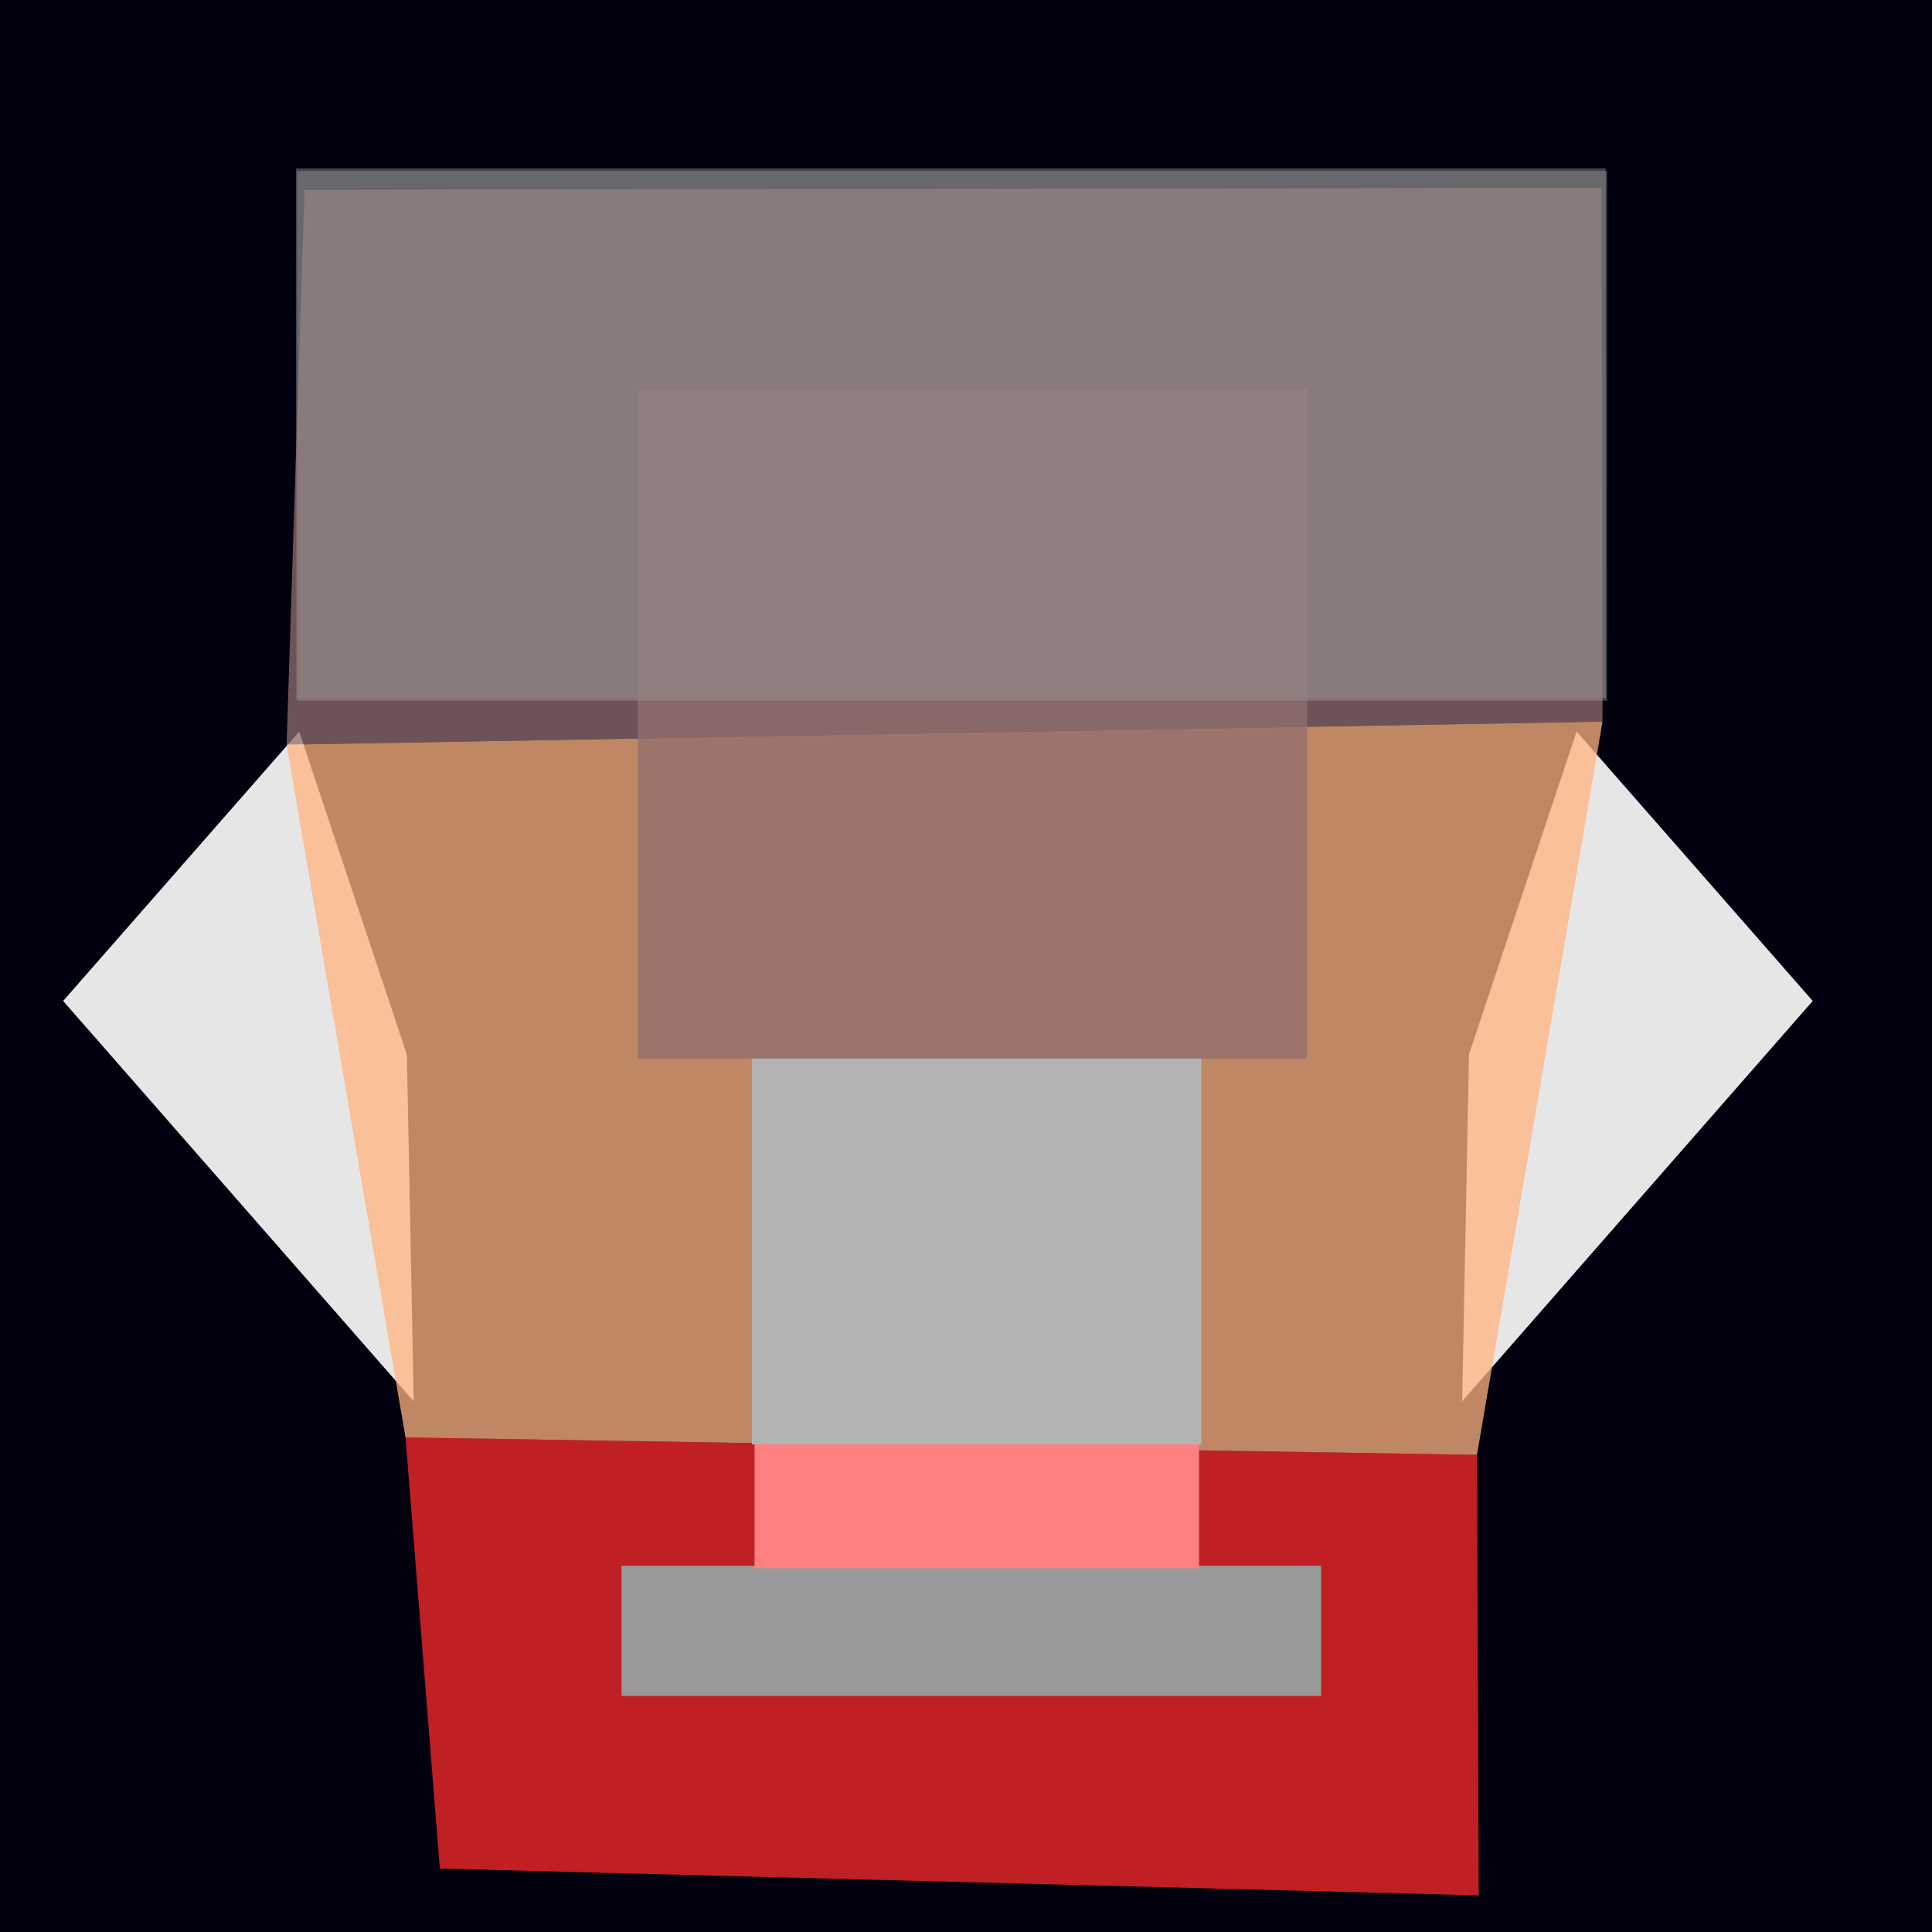
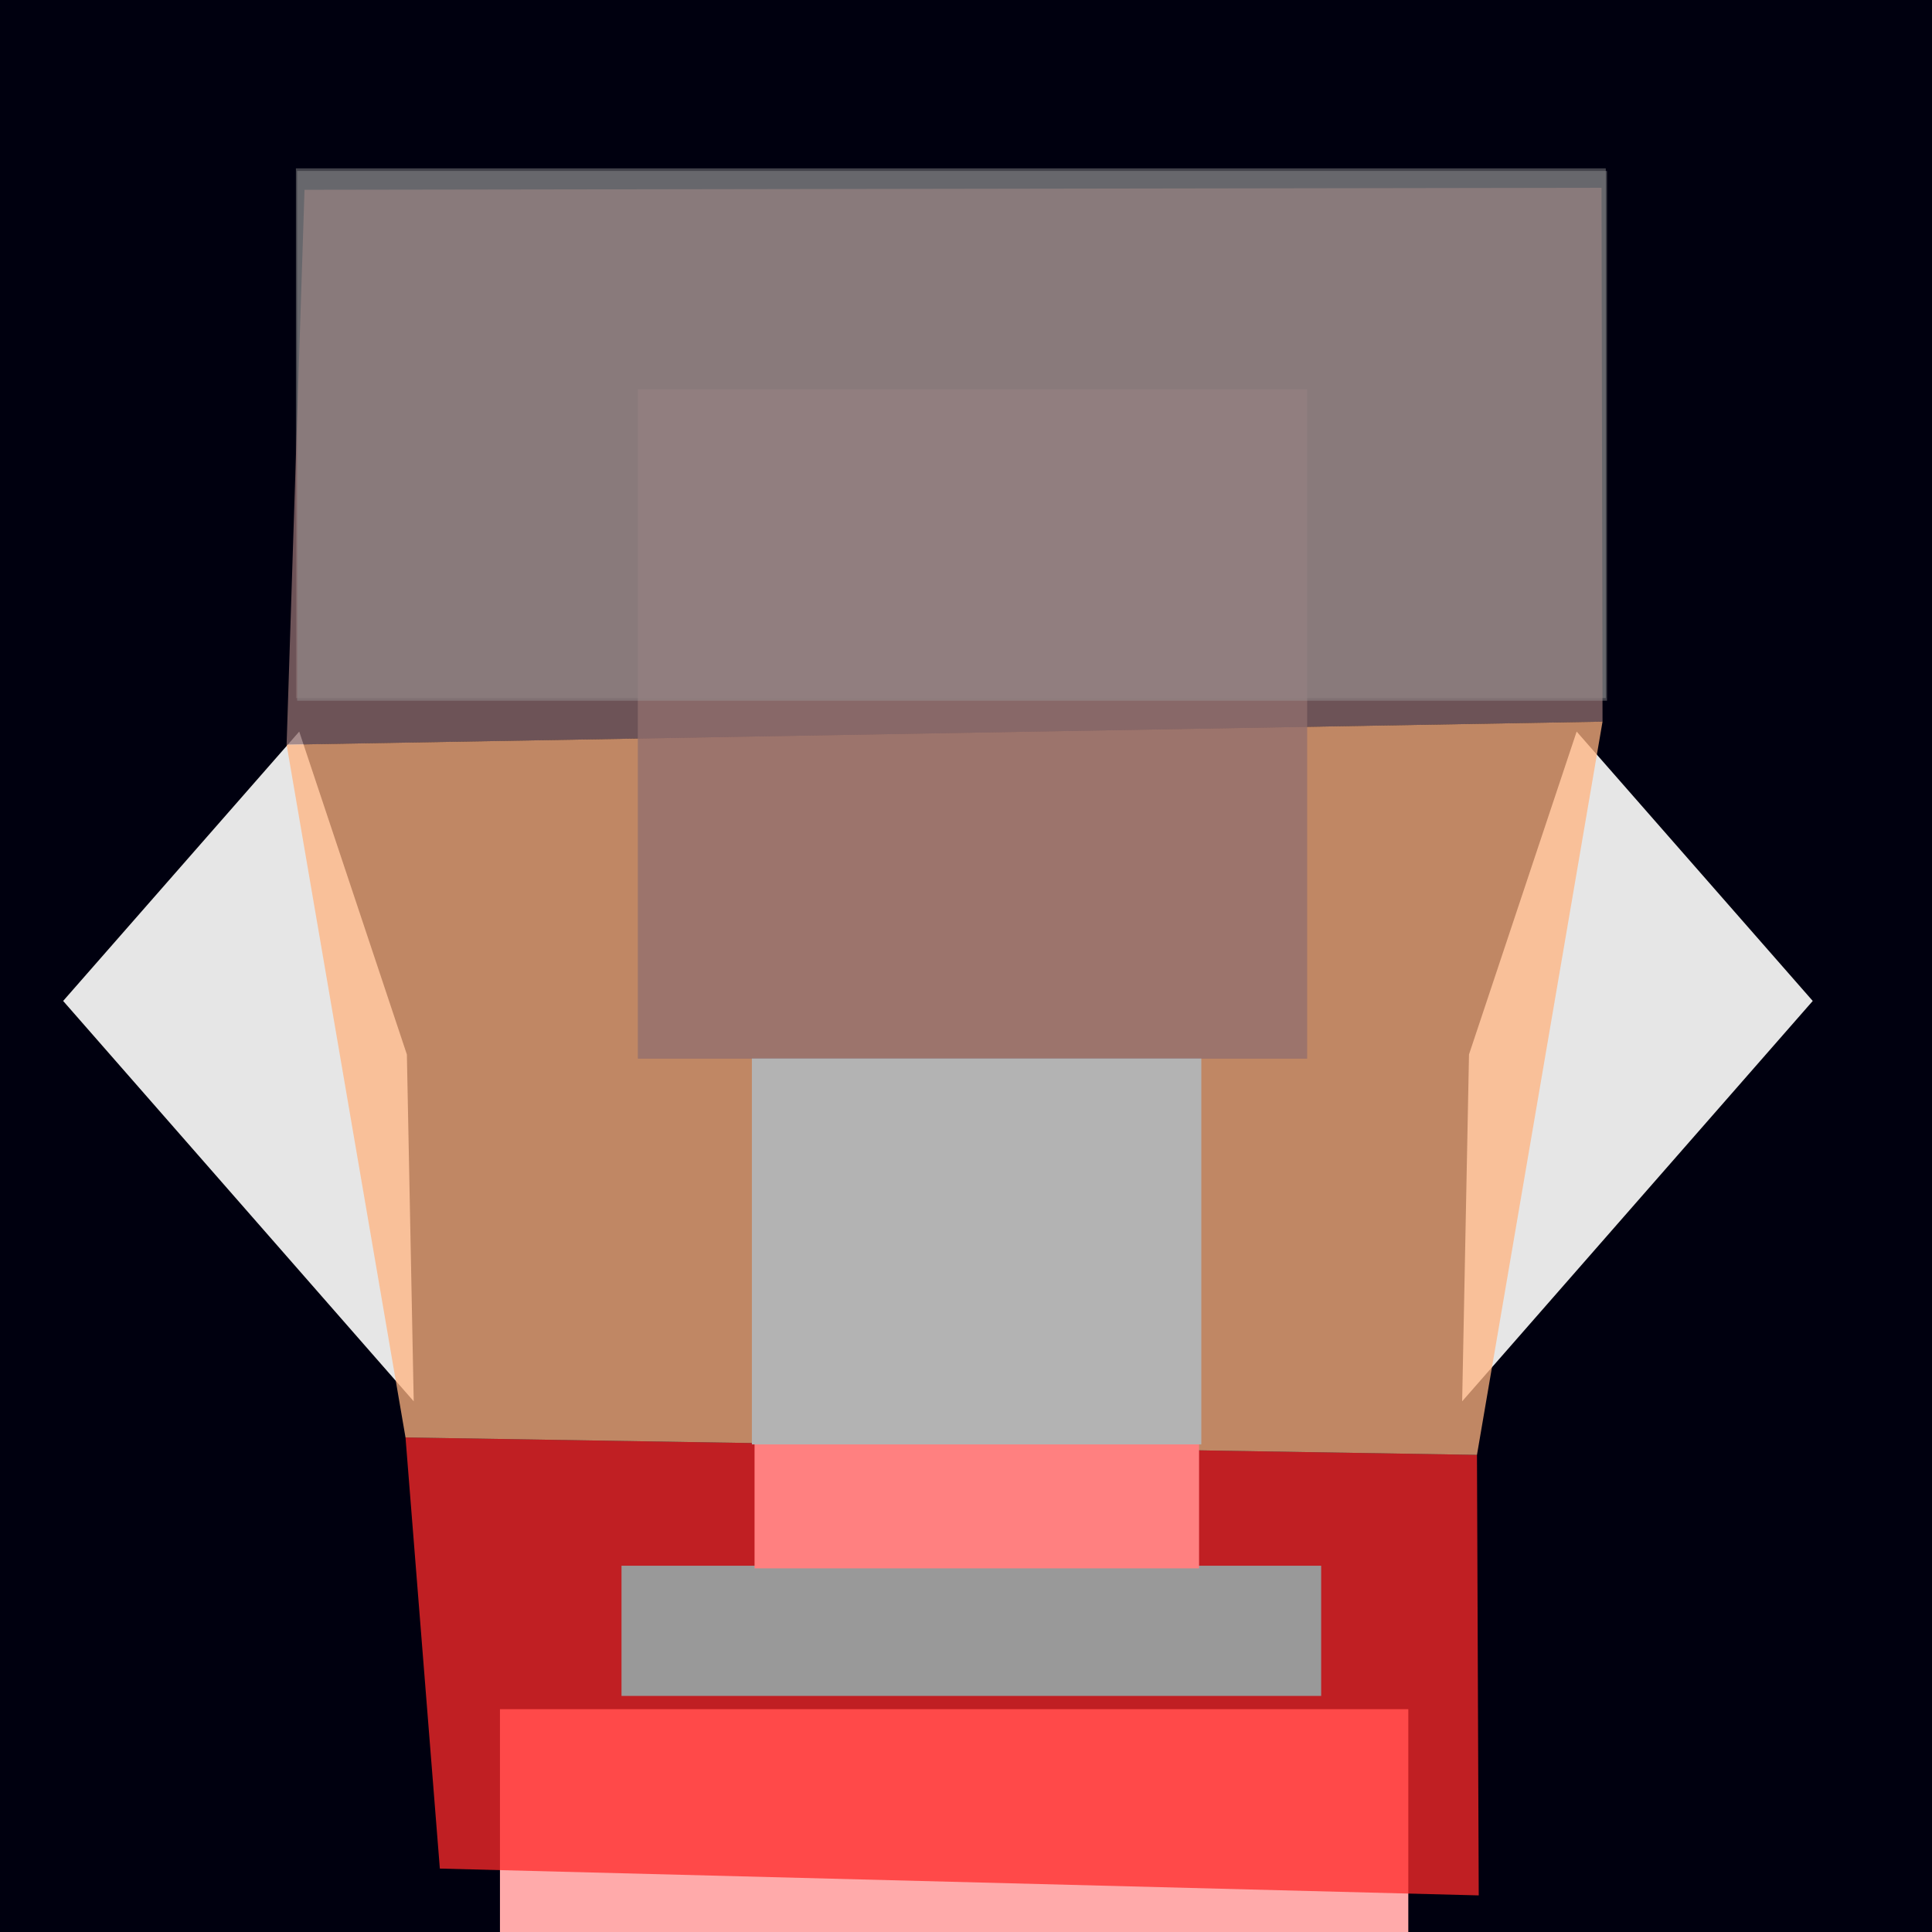
<svg xmlns="http://www.w3.org/2000/svg" width="210mm" height="210mm" viewBox="0 0 210 210" version="1.1" id="svg201" enable-background="new">
  <style id="style475" />
  <defs id="defs195" />
  <g id="layer1">
    <rect style="vector-effect:none;fill:#00000f;stroke-width:0.265;stop-color:#000000" id="rect969" width="211.356" height="211.32" x="-0.31" y="-0.507" />
  </g>
  <g id="contents" style="display:inline">
    <rect y="18.3" x="32.164" height="57.581" width="142.376" id="guide_hair_back-4-1" style="display:inline;opacity:0.992;fill:#999999;fill-opacity:0.441;fill-rule:evenodd;stroke-width:0.231">
      </rect>
+     <rect y="185.781" x="54.343" height="48.44" width="98.734" id="guide_neck" style="display:inline;vector-effect:none;fill:#ffaaaa;stroke-width:0.294;stop-color:#000000" />
    <path id="guide_ear-5-0" d="M 32.525,79.518 44.226,114.614 44.97,152.318 6.863,108.799 Z" style="display:inline;fill:#e6e6e6;stroke-width:0.133" />
    <path style="display:inline;fill:#e6e6e6;stroke-width:0.133" d="m 171.375,79.518 -11.701,35.096 -0.744,37.704 38.107,-43.519 z" id="guide_ear-6" />
    <path style="display:inline;fill:#916f6f;fill-opacity:0.752;stroke-width:0.442" d="m 33.1,20.631 140.977,-0.221 0.111,58.031 -143.036,2.506 z" id="guide_skull_cap-4" />
    <path style="display:inline;fill:#ff2a2a;fill-opacity:0.752;stroke-width:0.442" d="m 44.077,156.245 116.463,1.895 0.192,47.881 -112.923,-2.915 z" id="guide_mandible-4" />
    <rect y="170.189" x="67.555" height="14.15" width="76.05" id="guide_mouth-4" style="display:inline;fill:#999999;fill-rule:evenodd;stroke-width:0.392" />
    <path style="display:inline;fill:#ffb380;fill-opacity:0.752;stroke-width:0.442" d="M 31.154,80.944 174.188,78.439 160.54,158.14 44.077,156.245 Z" id="guide_cheek_bones-4" />
    <rect y="156.906" x="82.016" height="13.567" width="48.317" id="guide_mustache" style="display:inline;fill:#ff8080;fill-rule:evenodd;stroke-width:0.5" />
    <rect y="114.991" x="81.727" height="42.01" width="48.851" id="guide_nose-4" style="fill:#b3b3b3;stroke-width:0.289" />
    <rect y="42.317" x="69.328" height="72.756" width="72.755" id="guide_eye-4" style="display:inline;vector-effect:none;fill:#916f6f;fill-opacity:0.752;stroke-width:0.623;stop-color:#000000" />
    <rect style="opacity:0.992;fill:#999999;fill-opacity:0.441;fill-rule:evenodd;stroke-width:0.231" id="guide_hair-4" width="142.376" height="57.581" x="32.298" y="18.581">
      </rect>
  </g>
</svg>
